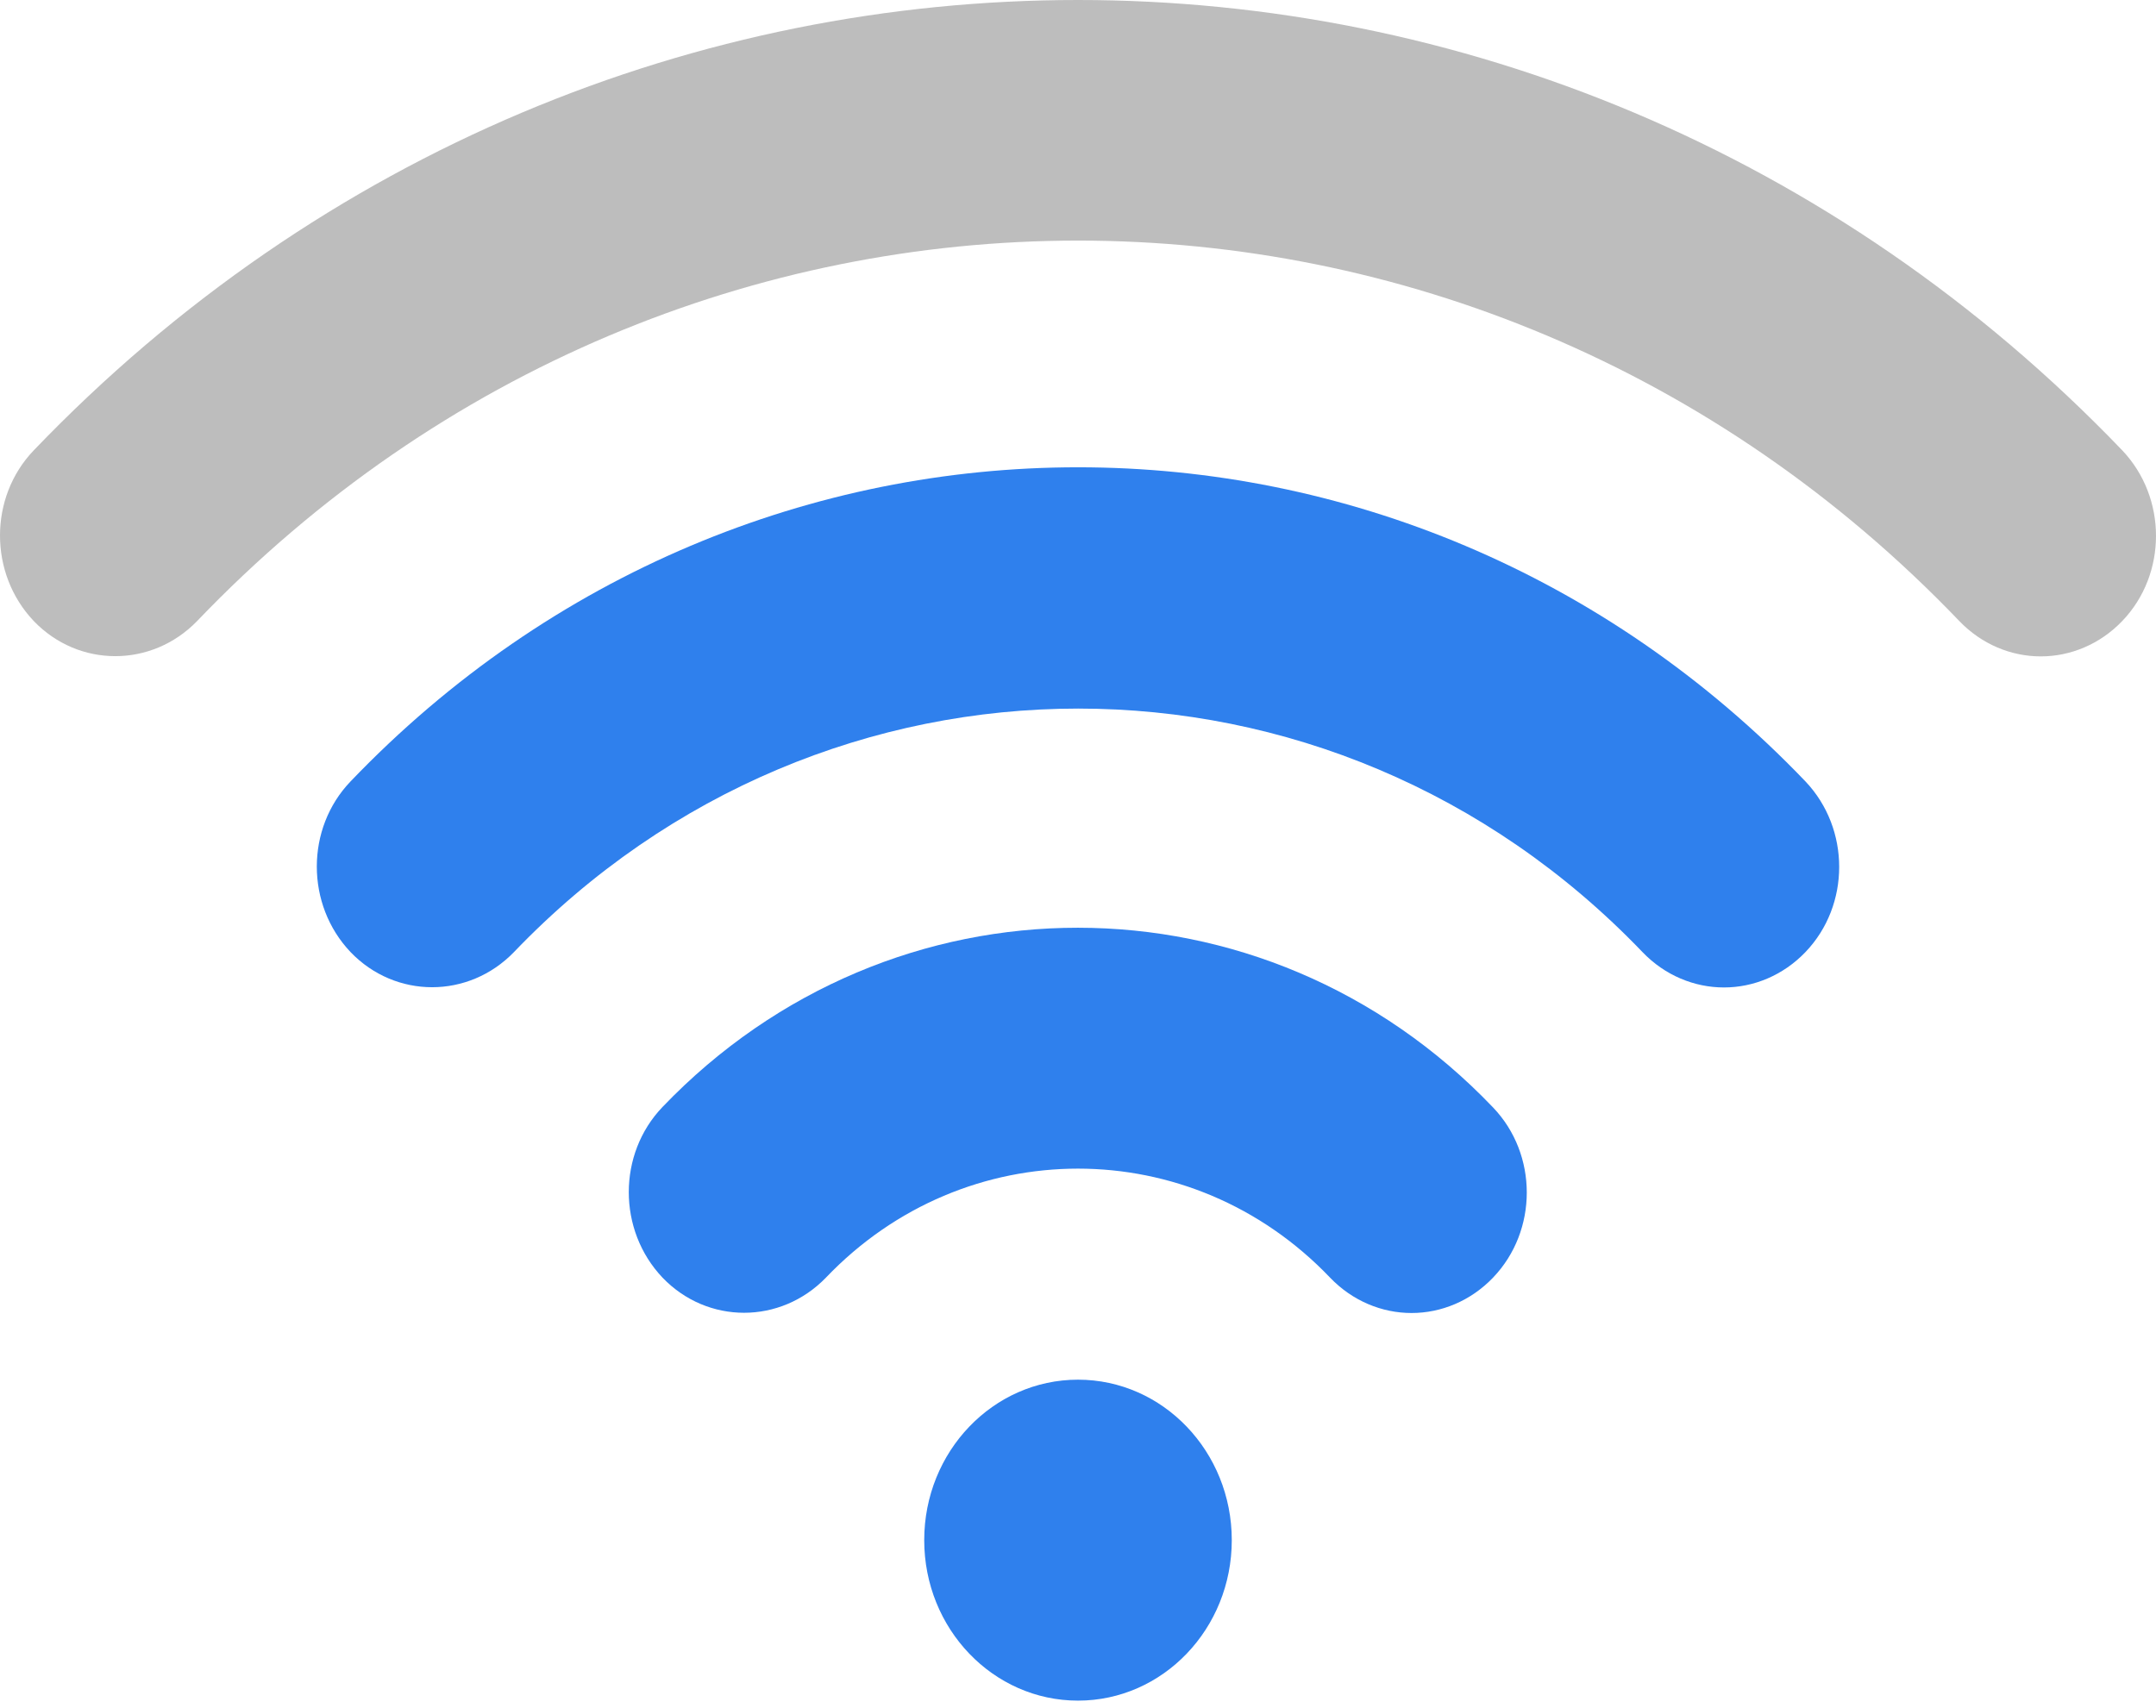
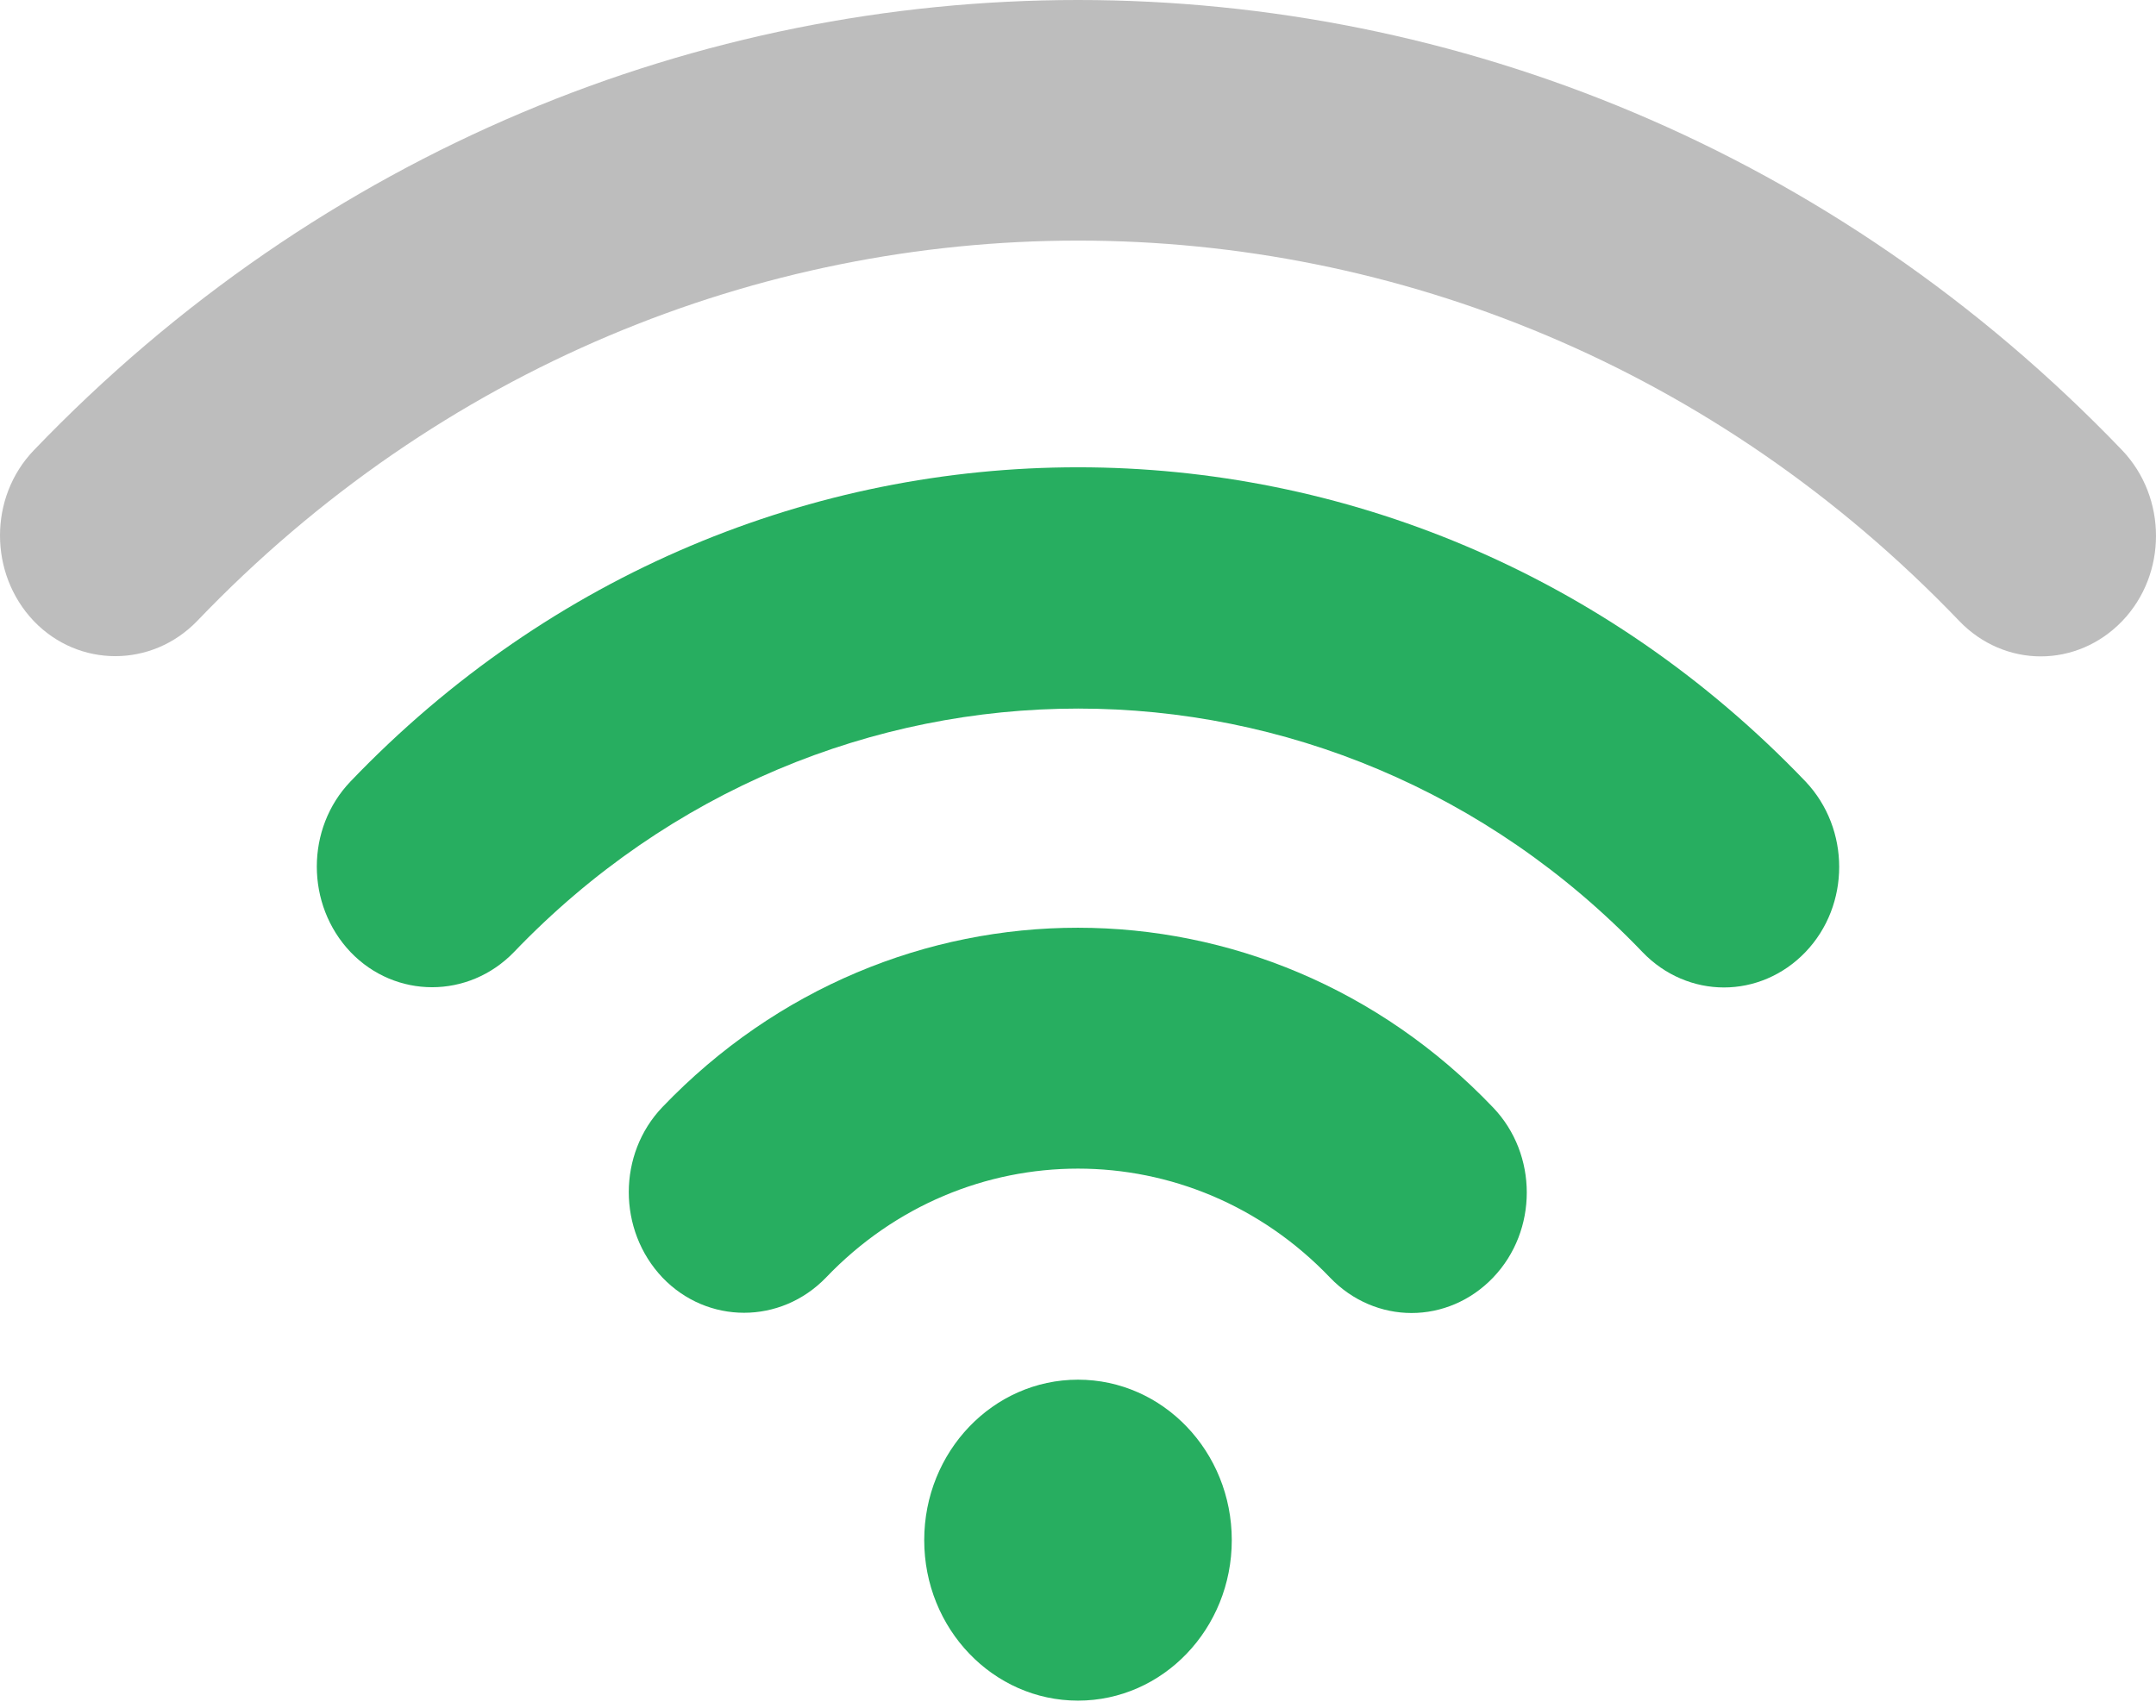
<svg xmlns="http://www.w3.org/2000/svg" width="289" height="229" viewBox="0 0 289 229" fill="none">
-   <path d="M46.985 104.775C40.961 111.064 40.961 121.298 46.985 127.648C53.01 133.936 62.815 133.936 68.898 127.648C110.597 84.122 178.462 84.122 220.161 127.648C223.173 130.792 227.13 132.395 231.088 132.395C235.045 132.395 239.002 130.792 242.015 127.648C248.039 121.359 248.039 111.125 242.015 104.775C188.266 48.612 100.734 48.612 46.985 104.775Z" fill="#2F80ED" />
-   <path d="M88.803 148.424C82.778 154.712 82.778 164.946 88.803 171.297C94.827 177.585 104.632 177.585 110.715 171.297C129.321 151.815 159.679 151.815 178.285 171.297C181.297 174.441 185.254 176.044 189.211 176.044C193.169 176.044 197.126 174.441 200.138 171.297C206.163 165.008 206.163 154.774 200.138 148.486C169.484 116.366 119.516 116.366 88.803 148.424Z" fill="#2F80ED" />
-   <path d="M144.5 228.015C155.884 228.015 165.113 218.382 165.113 206.499C165.113 194.616 155.884 184.983 144.5 184.983C133.116 184.983 123.887 194.616 123.887 206.499C123.887 218.382 133.116 228.015 144.5 228.015Z" fill="#2F80ED" />
-   <path d="M284.482 60.387C207.285 -20.129 81.715 -20.129 4.518 60.387C-1.506 66.675 -1.506 76.909 4.518 83.259C10.543 89.548 20.348 89.548 26.431 83.259C91.52 15.258 197.48 15.258 262.628 83.259C265.64 86.403 269.597 88.006 273.555 88.006C277.512 88.006 281.469 86.403 284.482 83.259C290.506 76.971 290.506 66.737 284.482 60.387Z" fill="#BDBDBD" />
+   <path d="M46.985 104.775C40.961 111.064 40.961 121.298 46.985 127.648C53.01 133.936 62.815 133.936 68.898 127.648C110.597 84.122 178.462 84.122 220.161 127.648C223.173 130.792 227.13 132.395 231.088 132.395C235.045 132.395 239.002 130.792 242.015 127.648C248.039 121.359 248.039 111.125 242.015 104.775C188.266 48.612 100.734 48.612 46.985 104.775Z" fill="#27AE60" />
+   <path d="M88.803 148.424C82.778 154.712 82.778 164.946 88.803 171.297C94.827 177.585 104.632 177.585 110.715 171.297C129.321 151.815 159.679 151.815 178.285 171.297C181.297 174.441 185.254 176.044 189.211 176.044C193.169 176.044 197.126 174.441 200.138 171.297C206.163 165.008 206.163 154.774 200.138 148.486C169.484 116.366 119.516 116.366 88.803 148.424Z" fill="#27AE60" />
+   <path d="M144.5 228.015C155.884 228.015 165.113 218.382 165.113 206.499C165.113 194.616 155.884 184.983 144.5 184.983C133.116 184.983 123.887 194.616 123.887 206.499C123.887 218.382 133.116 228.015 144.5 228.015Z" fill="#27AE60" />
+   <path d="M284.482 60.387C207.285 -20.129 81.715 -20.129 4.518 60.387C-1.506 66.675 -1.506 76.909 4.518 83.259C10.543 89.548 20.348 89.548 26.431 83.259C91.52 15.258 197.48 15.258 262.628 83.259C265.64 86.403 269.598 88.006 273.555 88.006C277.512 88.006 281.469 86.403 284.482 83.259C290.506 76.971 290.506 66.737 284.482 60.387Z" fill="#BDBDBD" />
</svg>
